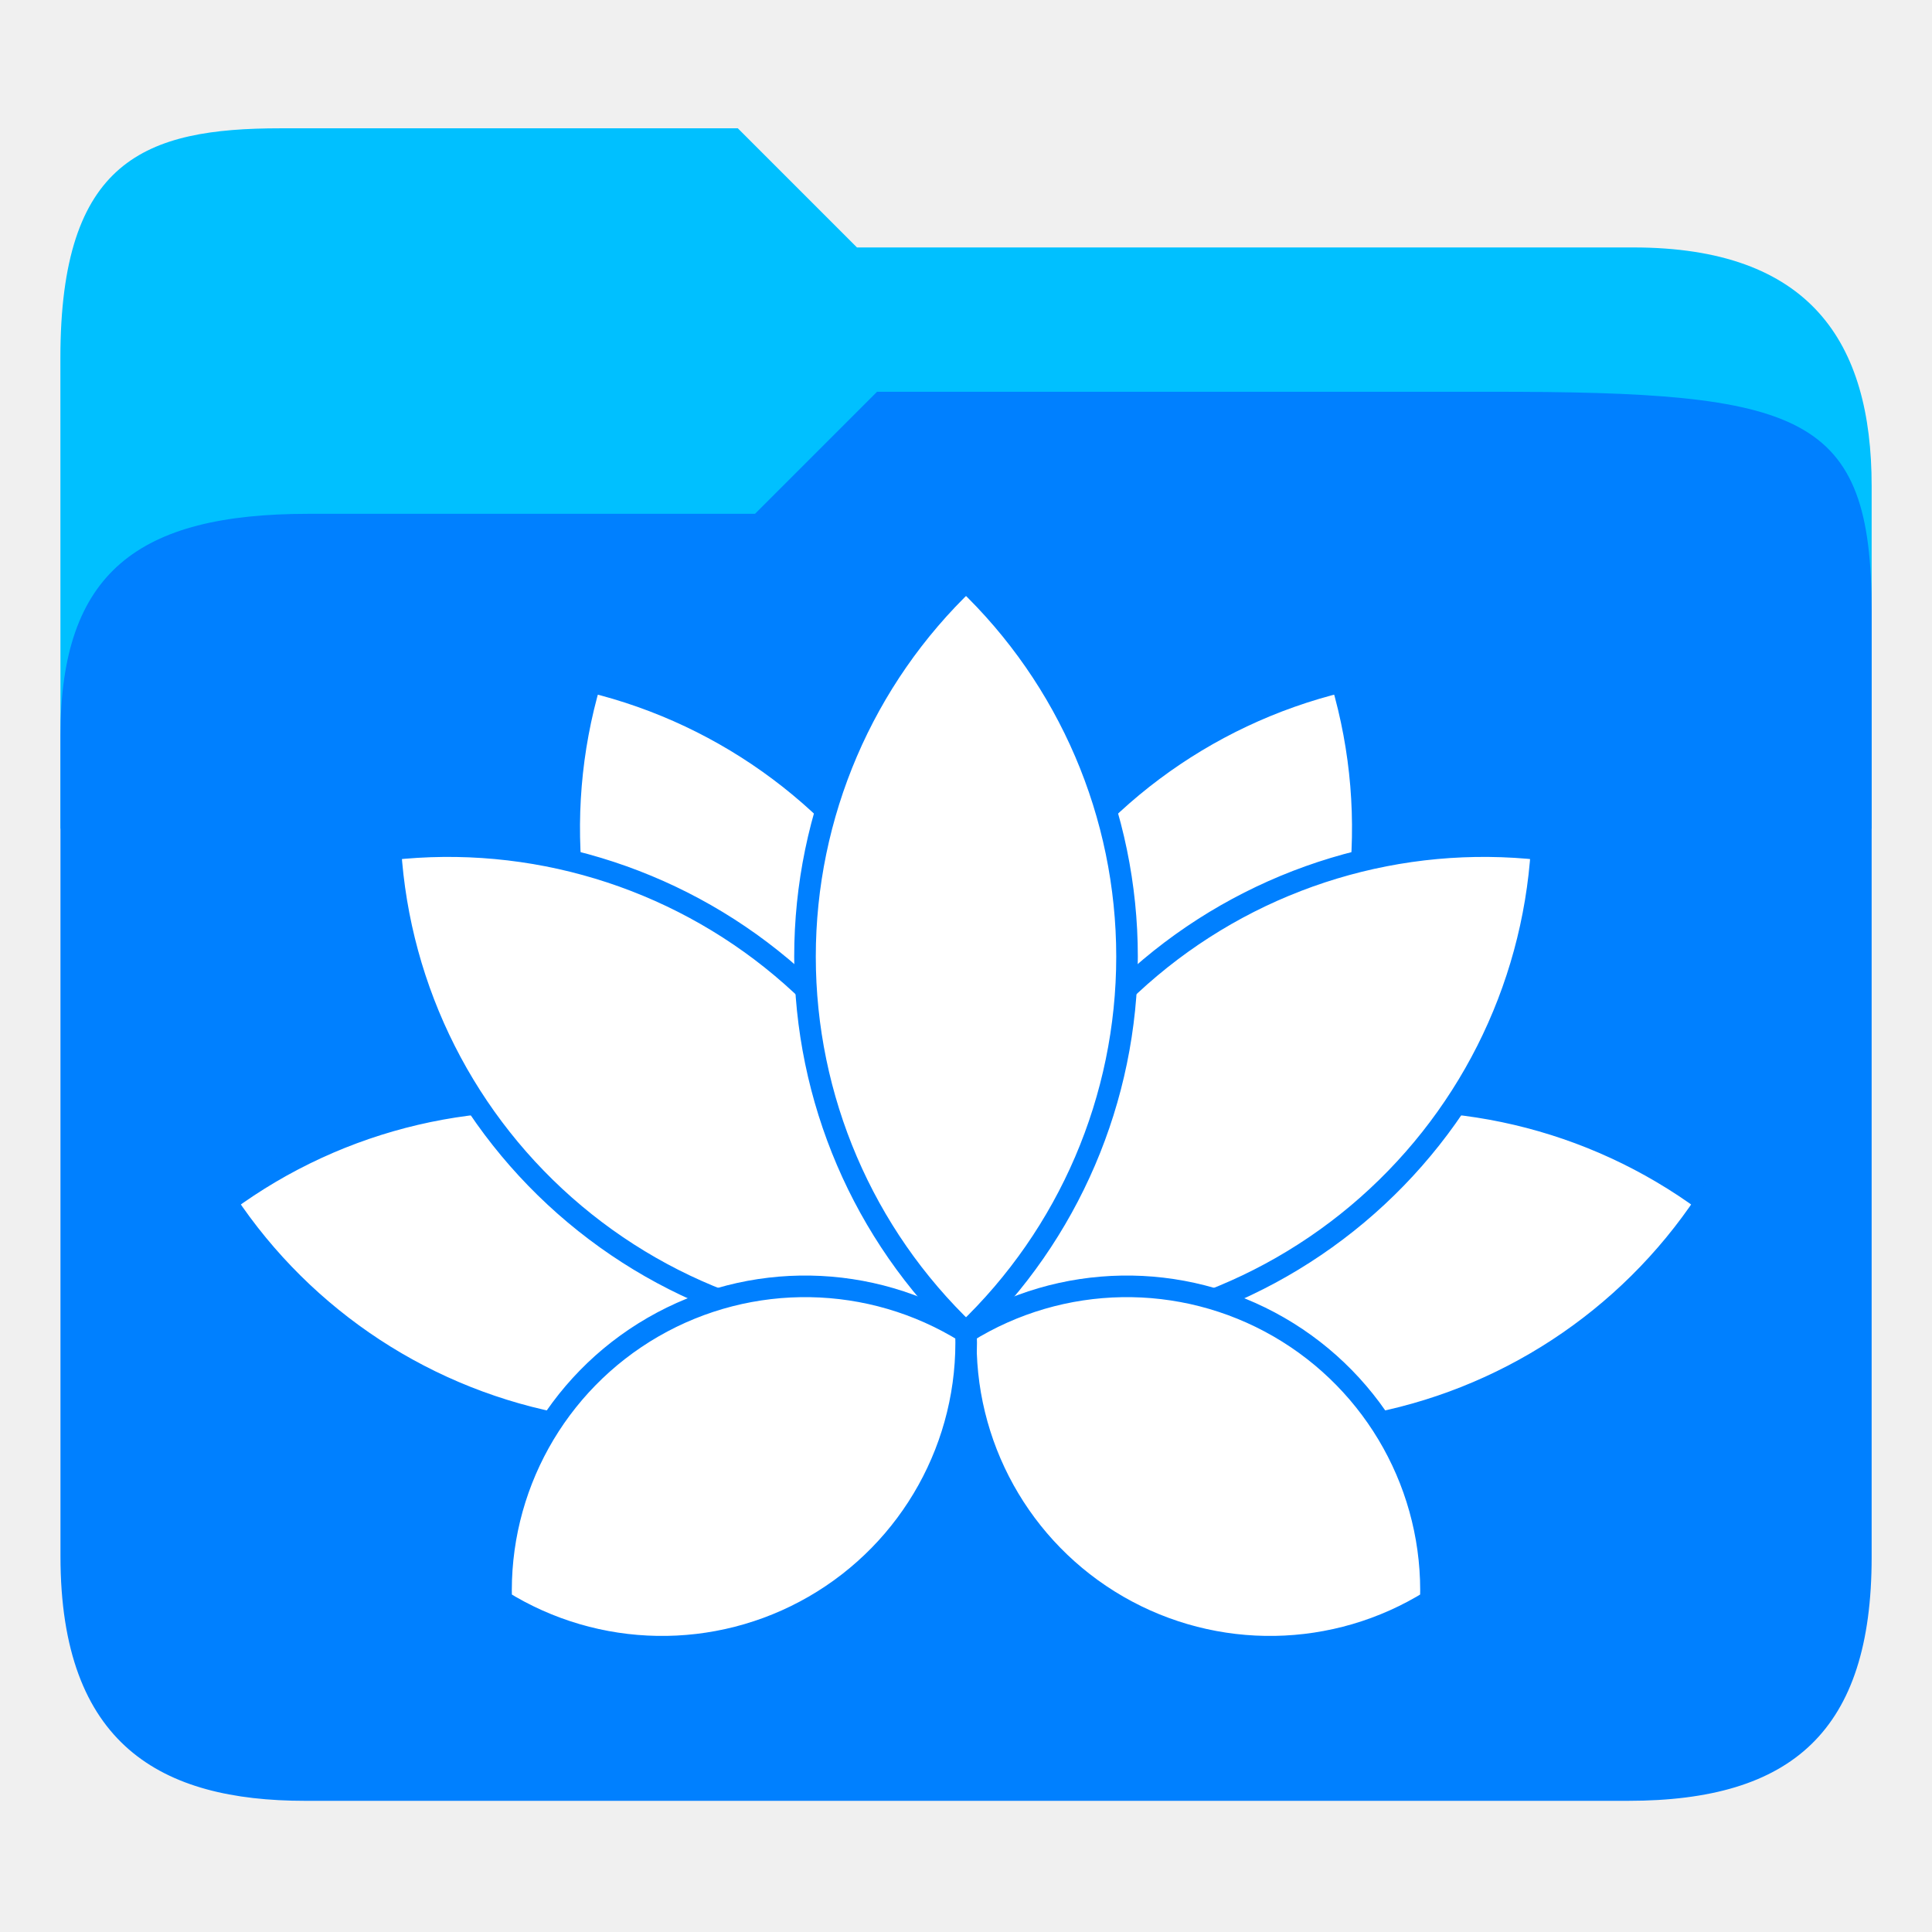
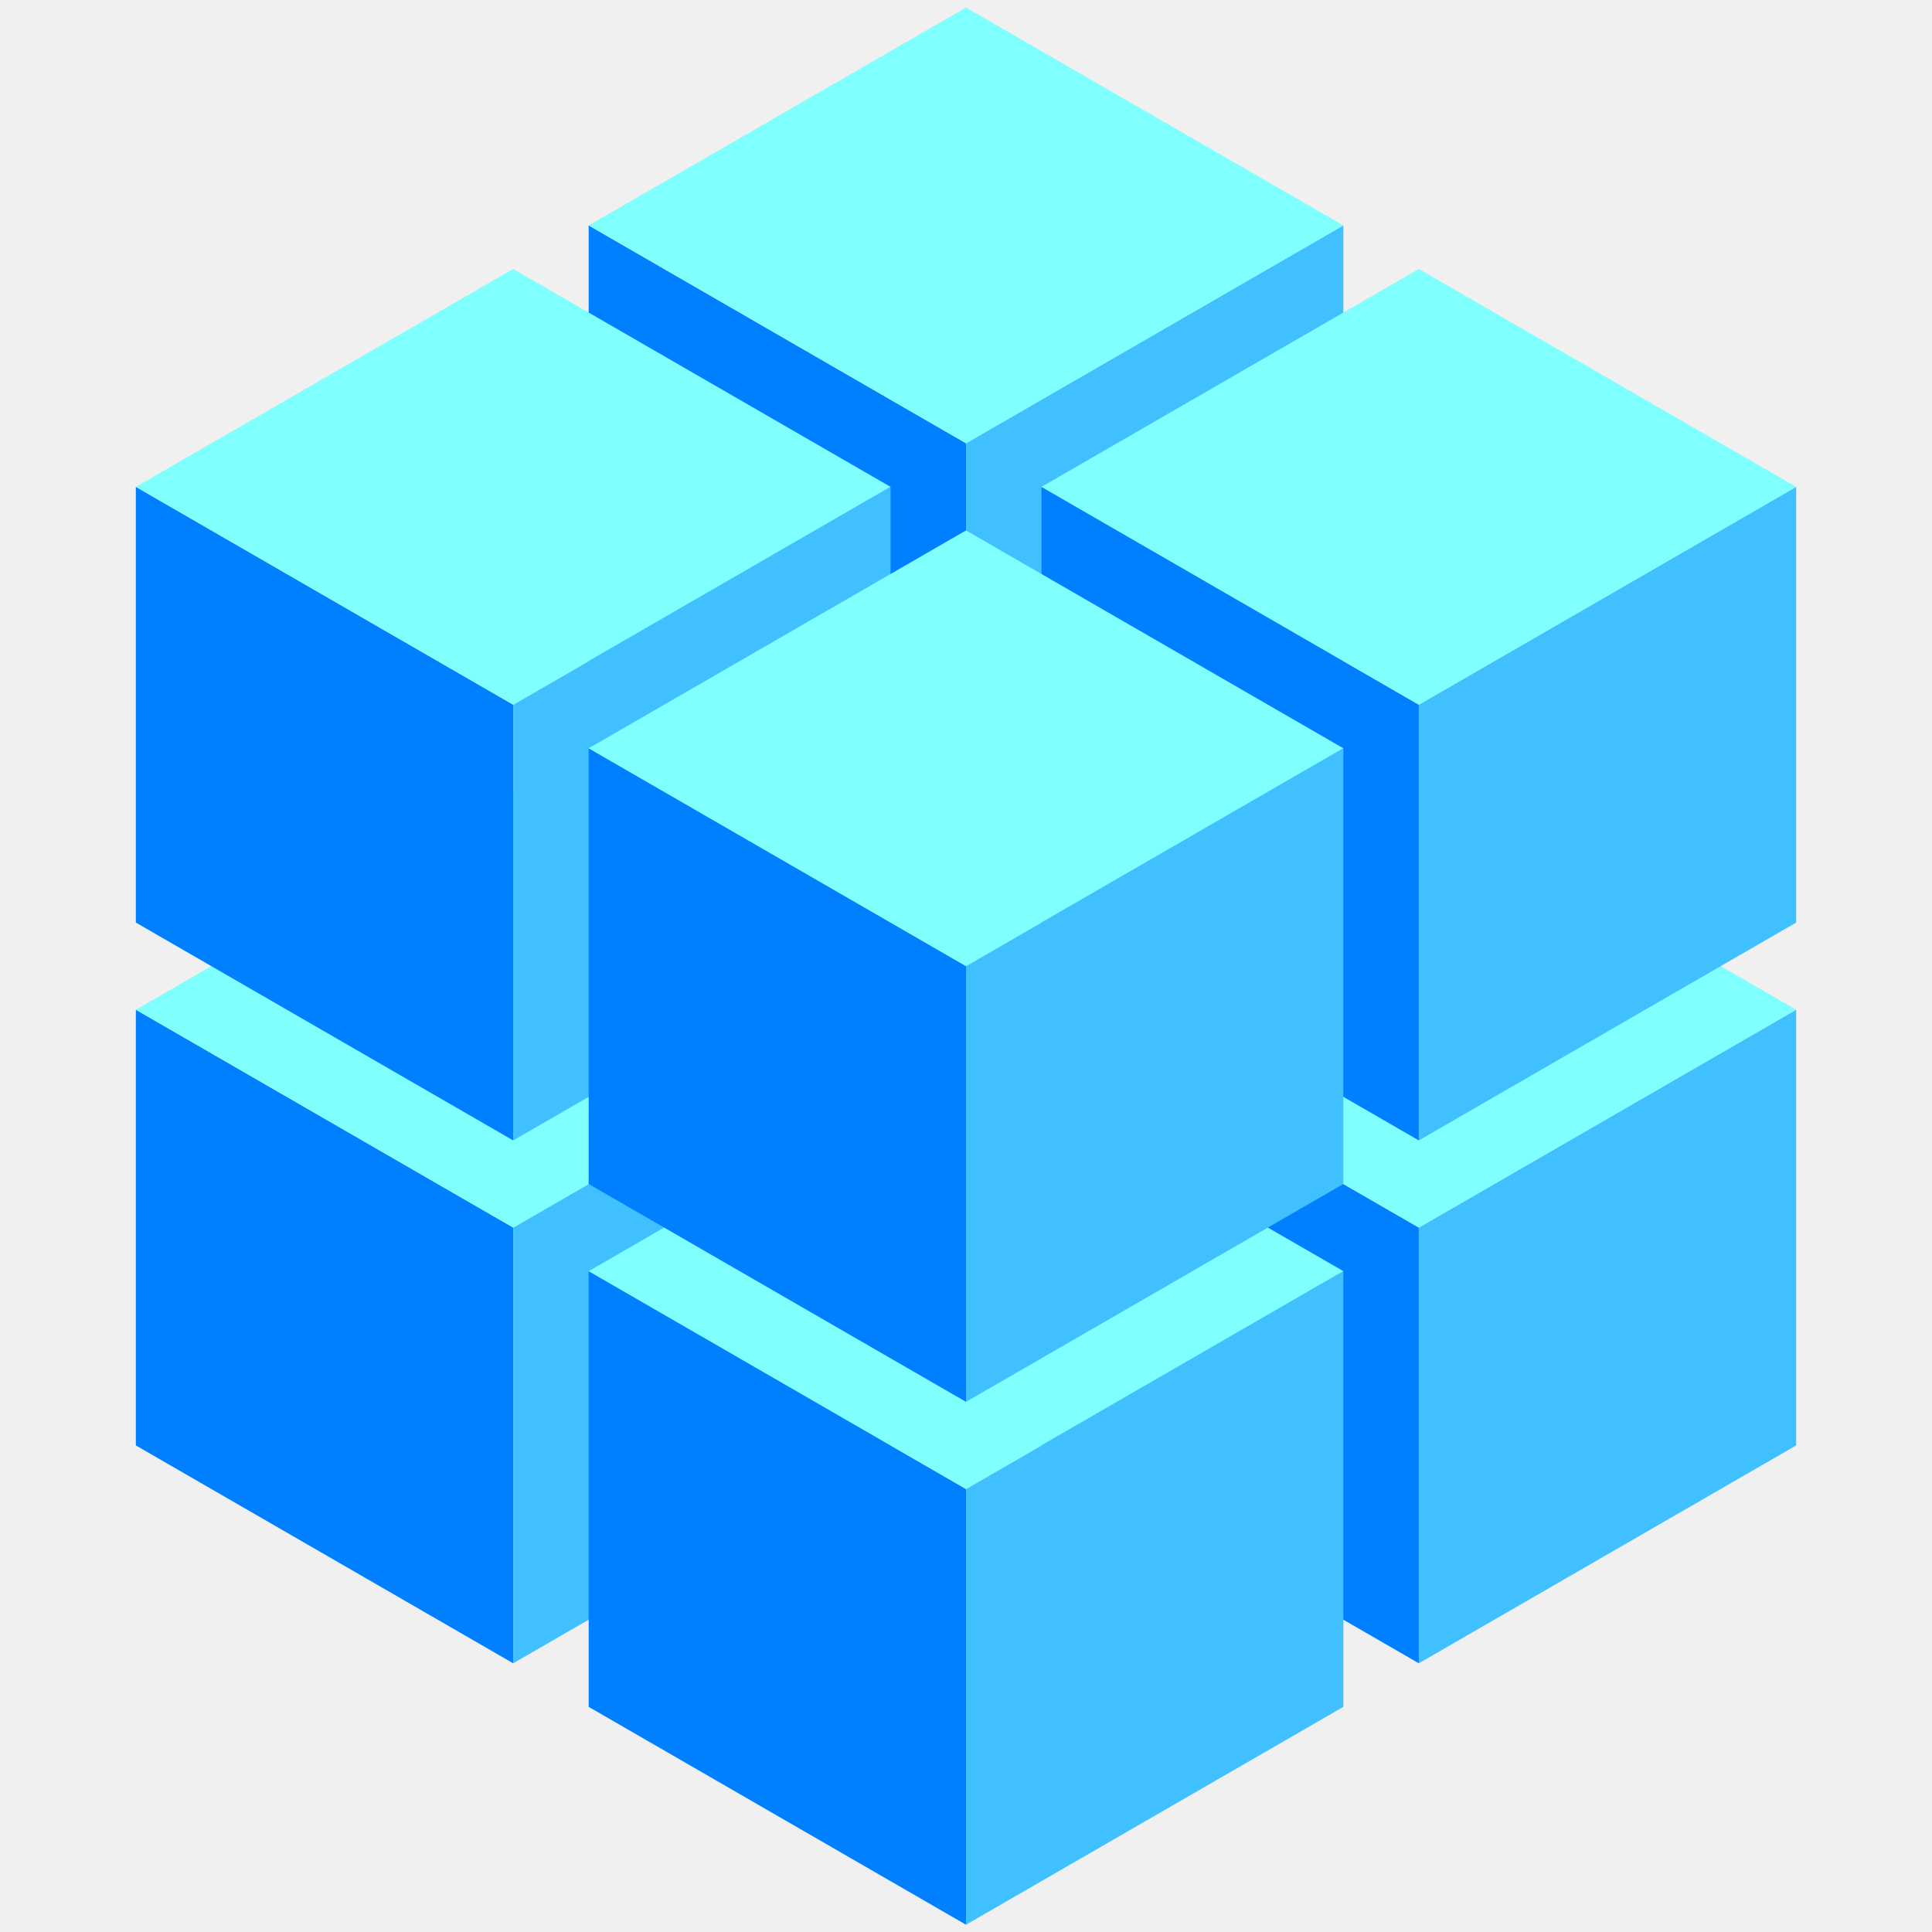
<svg xmlns="http://www.w3.org/2000/svg" width="256" height="256" viewBox="0 0 67.733 67.733" version="1.1" id="svg5">
  <defs id="defs2" />
  <g id="layer1">
-     <path style="fill:#00c0ff;fill-opacity:1;stroke:none;stroke-width:0.377px;stroke-linecap:butt;stroke-linejoin:miter;stroke-opacity:1" d="M 2.12,29.052 H 65.617 V 17.036 c 0,-5.046 -2.154,-8.361 -8.361,-8.361 H 30.044 L 25.867,4.498 H 9.837 c -4.748,0 -7.72,1.104 -7.72,8.054 z" id="path1384" />
-     <path style="fill:#0080ff;fill-opacity:1;stroke:none;stroke-width:0.377px;stroke-linecap:butt;stroke-linejoin:miter;stroke-opacity:1" d="m 2.12,25.784 v 28.777 c 0,6.632 3.546,8.573 8.573,8.573 h 46.386 c 5.751,0 8.538,-2.449 8.538,-8.538 V 21.427 c 0,-6.96 -2.402,-7.693 -13.325,-7.693 H 30.749 l -4.28,4.28 H 10.803 c -5.966,0 -8.683,2.053 -8.683,7.77 z" id="path912" />
-     <g id="g3108" transform="matrix(0.05409271,0,0,0.05409271,6.1712,13.31623)">
-       <path id="path847" style="display:inline;fill:#ffffff;fill-opacity:1;stroke:#0080ff;stroke-width:14;stroke-miterlimit:4;stroke-dasharray:none;stroke-opacity:1" d="m 512,617.348 c 89.447,-21.644 166.115,-79.002 212.13,-158.701 46.014,-79.699 57.354,-174.775 31.375,-263.06 v 0 c -89.447,21.644 -166.115,79.002 -212.13,158.701 -46.014,79.699 -57.354,174.775 -31.375,263.06 z" />
-       <path id="path863" style="display:inline;fill:#ffffff;fill-opacity:1;stroke:#0080ff;stroke-width:14;stroke-miterlimit:4;stroke-dasharray:none;stroke-opacity:1" d="M 512,617.348 C 537.979,529.062 526.64,433.987 480.625,354.288 434.611,274.588 357.943,217.23 268.496,195.586 v 0 c -25.979,88.286 -14.64,183.361 31.375,263.06 46.014,79.699 122.682,137.057 212.13,158.701 z" />
+     <g id="g1998" transform="translate(-0.7769711,5.824908)">
+       <g id="g1972" transform="translate(-7.395186,-17.84303)">
+         <path style="fill:#0080ff;fill-opacity:1;stroke:none;stroke-width:0.265px;stroke-linecap:butt;stroke-linejoin:miter;stroke-opacity:1" d="M 28.81,38.251 V 53.527 L 42.039,61.165 V 45.889 Z" id="path1966" />
+         <path style="fill:#40c0ff;fill-opacity:1;stroke:none;stroke-width:0.265px;stroke-linecap:butt;stroke-linejoin:miter;stroke-opacity:1" d="M 42.039,61.165 55.268,53.527 V 38.251 l -13.229,7.638 z" id="path1968" />
+         <path style="fill:#80ffff;fill-opacity:1;stroke:none;stroke-width:0.265px;stroke-linecap:butt;stroke-linejoin:miter;stroke-opacity:1" d="m 42.039,30.614 -13.229,7.638 13.229,7.638 13.229,-7.638 z" id="path1970" />
+       </g>
+       <g id="g1980" transform="translate(-23.27019,-8.677589)">
+         <path style="fill:#0080ff;fill-opacity:1;stroke:none;stroke-width:0.265px;stroke-linecap:butt;stroke-linejoin:miter;stroke-opacity:1" d="M 28.81,38.251 V 53.527 L 42.039,61.165 V 45.889 Z" id="path1974" />
+         <path style="fill:#40c0ff;fill-opacity:1;stroke:none;stroke-width:0.265px;stroke-linecap:butt;stroke-linejoin:miter;stroke-opacity:1" d="M 42.039,61.165 55.268,53.527 V 38.251 l -13.229,7.638 z" id="path1976" />
+         <path style="fill:#80ffff;fill-opacity:1;stroke:none;stroke-width:0.265px;stroke-linecap:butt;stroke-linejoin:miter;stroke-opacity:1" d="m 42.039,30.614 -13.229,7.638 13.229,7.638 13.229,-7.638 z" id="path1978" />
+       </g>
+       <g id="g1988" transform="translate(8.479814,-8.677587)">
+         <path style="fill:#0080ff;fill-opacity:1;stroke:none;stroke-width:0.265px;stroke-linecap:butt;stroke-linejoin:miter;stroke-opacity:1" d="M 28.81,38.251 V 53.527 L 42.039,61.165 V 45.889 Z" id="path1982" />
+         <path style="fill:#40c0ff;fill-opacity:1;stroke:none;stroke-width:0.265px;stroke-linecap:butt;stroke-linejoin:miter;stroke-opacity:1" d="M 42.039,61.165 55.268,53.527 V 38.251 l -13.229,7.638 z" id="path1984" />
+         <path style="fill:#80ffff;fill-opacity:1;stroke:none;stroke-width:0.265px;stroke-linecap:butt;stroke-linejoin:miter;stroke-opacity:1" d="m 42.039,30.614 -13.229,7.638 13.229,7.638 13.229,-7.638 z" id="path1986" />
+       </g>
+       <g id="g1996" transform="translate(-7.395186,0.487848)">
+         <path style="fill:#0080ff;fill-opacity:1;stroke:none;stroke-width:0.265px;stroke-linecap:butt;stroke-linejoin:miter;stroke-opacity:1" d="M 28.81,38.251 V 53.527 L 42.039,61.165 V 45.889 Z" id="path1990" />
+         <path style="fill:#40c0ff;fill-opacity:1;stroke:none;stroke-width:0.265px;stroke-linecap:butt;stroke-linejoin:miter;stroke-opacity:1" d="M 42.039,61.165 55.268,53.527 V 38.251 l -13.229,7.638 z" id="path1992" />
+         <path style="fill:#80ffff;fill-opacity:1;stroke:none;stroke-width:0.265px;stroke-linecap:butt;stroke-linejoin:miter;stroke-opacity:1" d="m 42.039,30.614 -13.229,7.638 13.229,7.638 13.229,-7.638 z" id="path1994" />
+       </g>
    </g>
-     <g id="g3100" transform="matrix(0.05409271,0,0,0.05409271,6.1712,13.31623)">
-       <path id="path855" style="display:inline;fill:#ffffff;fill-opacity:1;stroke:#0080ff;stroke-width:14;stroke-miterlimit:4;stroke-dasharray:none;stroke-opacity:1" d="M 991.61,532.78 C 917.534,478.172 824.314,456.31 733.683,472.29 643.052,488.271 562.932,540.698 512,617.348 v 0 c 74.076,54.608 167.296,76.47 257.927,60.489 90.631,-15.981 170.751,-68.407 221.683,-145.058 z" />
-       <path id="path871" style="display:inline;fill:#ffffff;fill-opacity:1;stroke:#0080ff;stroke-width:14;stroke-miterlimit:4;stroke-dasharray:none;stroke-opacity:1" d="M 512,617.348 C 461.068,540.698 380.948,488.271 290.317,472.29 199.686,456.31 106.466,478.172 32.39,532.78 v 0 c 50.932,76.65 131.052,129.077 221.683,145.058 90.631,15.981 183.851,-5.881 257.927,-60.489 z" />
+     <g id="g1964" transform="translate(-0.7769708,-12.50597)">
+       <g id="g1946" transform="translate(-7.395186,-17.84303)">
+         <path style="fill:#0080ff;fill-opacity:1;stroke:none;stroke-width:0.265px;stroke-linecap:butt;stroke-linejoin:miter;stroke-opacity:1" d="M 28.81,38.251 V 53.527 L 42.039,61.165 V 45.889 Z" id="path1940" />
+         <path style="fill:#40c0ff;fill-opacity:1;stroke:none;stroke-width:0.265px;stroke-linecap:butt;stroke-linejoin:miter;stroke-opacity:1" d="M 42.039,61.165 55.268,53.527 V 38.251 l -13.229,7.638 z" id="path1942" />
+         <path style="fill:#80ffff;fill-opacity:1;stroke:none;stroke-width:0.265px;stroke-linecap:butt;stroke-linejoin:miter;stroke-opacity:1" d="m 42.039,30.614 -13.229,7.638 13.229,7.638 13.229,-7.638 z" id="path1944" />
+       </g>
+       <g id="g1756-3" transform="translate(-23.27019,-8.677589)">
+         <path style="fill:#0080ff;fill-opacity:1;stroke:none;stroke-width:0.265px;stroke-linecap:butt;stroke-linejoin:miter;stroke-opacity:1" d="M 28.81,38.251 V 53.527 L 42.039,61.165 V 45.889 Z" id="path1092-6" />
+         <path style="fill:#40c0ff;fill-opacity:1;stroke:none;stroke-width:0.265px;stroke-linecap:butt;stroke-linejoin:miter;stroke-opacity:1" d="M 42.039,61.165 55.268,53.527 V 38.251 l -13.229,7.638 z" id="path1259-7" />
+         <path style="fill:#80ffff;fill-opacity:1;stroke:none;stroke-width:0.265px;stroke-linecap:butt;stroke-linejoin:miter;stroke-opacity:1" d="m 42.039,30.614 -13.229,7.638 13.229,7.638 13.229,-7.638 z" id="path1426-5" />
+       </g>
+       <g id="g1756" transform="translate(8.479814,-8.677587)">
+         <path style="fill:#0080ff;fill-opacity:1;stroke:none;stroke-width:0.265px;stroke-linecap:butt;stroke-linejoin:miter;stroke-opacity:1" d="M 28.81,38.251 V 53.527 L 42.039,61.165 V 45.889 Z" id="path1092" />
+         <path style="fill:#40c0ff;fill-opacity:1;stroke:none;stroke-width:0.265px;stroke-linecap:butt;stroke-linejoin:miter;stroke-opacity:1" d="M 42.039,61.165 55.268,53.527 V 38.251 l -13.229,7.638 z" id="path1259" />
+         <path style="fill:#80ffff;fill-opacity:1;stroke:none;stroke-width:0.265px;stroke-linecap:butt;stroke-linejoin:miter;stroke-opacity:1" d="m 42.039,30.614 -13.229,7.638 13.229,7.638 13.229,-7.638 z" id="path1426" />
+       </g>
+       <g id="g1938" transform="translate(-7.395186,0.487848)">
+         <path style="fill:#0080ff;fill-opacity:1;stroke:none;stroke-width:0.265px;stroke-linecap:butt;stroke-linejoin:miter;stroke-opacity:1" d="M 28.81,38.251 V 53.527 L 42.039,61.165 V 45.889 Z" id="path1932" />
+         <path style="fill:#40c0ff;fill-opacity:1;stroke:none;stroke-width:0.265px;stroke-linecap:butt;stroke-linejoin:miter;stroke-opacity:1" d="M 42.039,61.165 55.268,53.527 V 38.251 l -13.229,7.638 z" id="path1934" />
+         <path style="fill:#80ffff;fill-opacity:1;stroke:none;stroke-width:0.265px;stroke-linecap:butt;stroke-linejoin:miter;stroke-opacity:1" d="m 42.039,30.614 -13.229,7.638 13.229,7.638 13.229,-7.638 z" id="path1936" />
+       </g>
    </g>
-     <g id="g3104" transform="matrix(0.05409271,0,0,0.05409271,6.1712,13.31623)">
-       <path id="path851" style="display:inline;fill:#ffffff;fill-opacity:1;stroke:#0080ff;stroke-width:14;stroke-miterlimit:4;stroke-dasharray:none;stroke-opacity:1" d="M 512,617.348 C 603.456,627.602 695.118,599.925 765.616,540.77 836.114,481.615 879.287,396.152 885.07,304.305 v 0 C 793.614,294.051 701.952,321.728 631.454,380.883 560.956,440.038 517.783,525.501 512,617.348 Z" />
-       <path id="path867" style="display:inline;fill:#ffffff;fill-opacity:1;stroke:#0080ff;stroke-width:14;stroke-miterlimit:4;stroke-dasharray:none;stroke-opacity:1" d="M 512,617.348 C 506.217,525.501 463.044,440.038 392.546,380.883 322.048,321.728 230.386,294.051 138.93,304.305 v 0 c 5.783,91.847 48.956,177.31 119.454,236.465 70.498,59.155 162.16,86.832 253.616,76.578 z" />
-     </g>
-     <g id="g3096" transform="matrix(0.05409271,0,0,0.05409271,6.1712,13.31623)">
-       <path id="path859" style="display:inline;fill:#ffffff;fill-opacity:1;stroke:#0080ff;stroke-width:14;stroke-miterlimit:4;stroke-dasharray:none;stroke-opacity:1" d="m 813.258,791.279 c 2.449,-72.758 -35.403,-140.943 -98.45,-177.343 -63.046,-36.4 -141.022,-35.088 -202.809,3.412 v 0 c -2.449,72.758 35.403,140.943 98.45,177.343 63.046,36.4 141.022,35.088 202.809,-3.412 z" />
-       <path id="path875" style="display:inline;fill:#ffffff;fill-opacity:1;stroke:#0080ff;stroke-width:14;stroke-miterlimit:4;stroke-dasharray:none;stroke-opacity:1" d="m 512,617.348 c -61.786,-38.5 -139.762,-39.812 -202.809,-3.412 -63.046,36.4 -100.898,104.585 -98.45,177.343 v 0 c 61.786,38.5 139.762,39.812 202.809,3.412 63.046,-36.4 100.898,-104.585 98.45,-177.343 z" />
-     </g>
-     <path id="path843" style="fill:#ffffff;fill-opacity:1;stroke:#0080ff;stroke-width:0.757;stroke-miterlimit:4;stroke-dasharray:none;stroke-opacity:1" d="m 33.867,46.71 c 3.605,-3.433 5.645,-8.194 5.645,-13.172 0,-4.978 -2.04,-9.739 -5.645,-13.172 v 0 c -3.605,3.433 -5.645,8.194 -5.645,13.172 0,4.978 2.04,9.739 5.645,13.172 z" />
  </g>
</svg>
